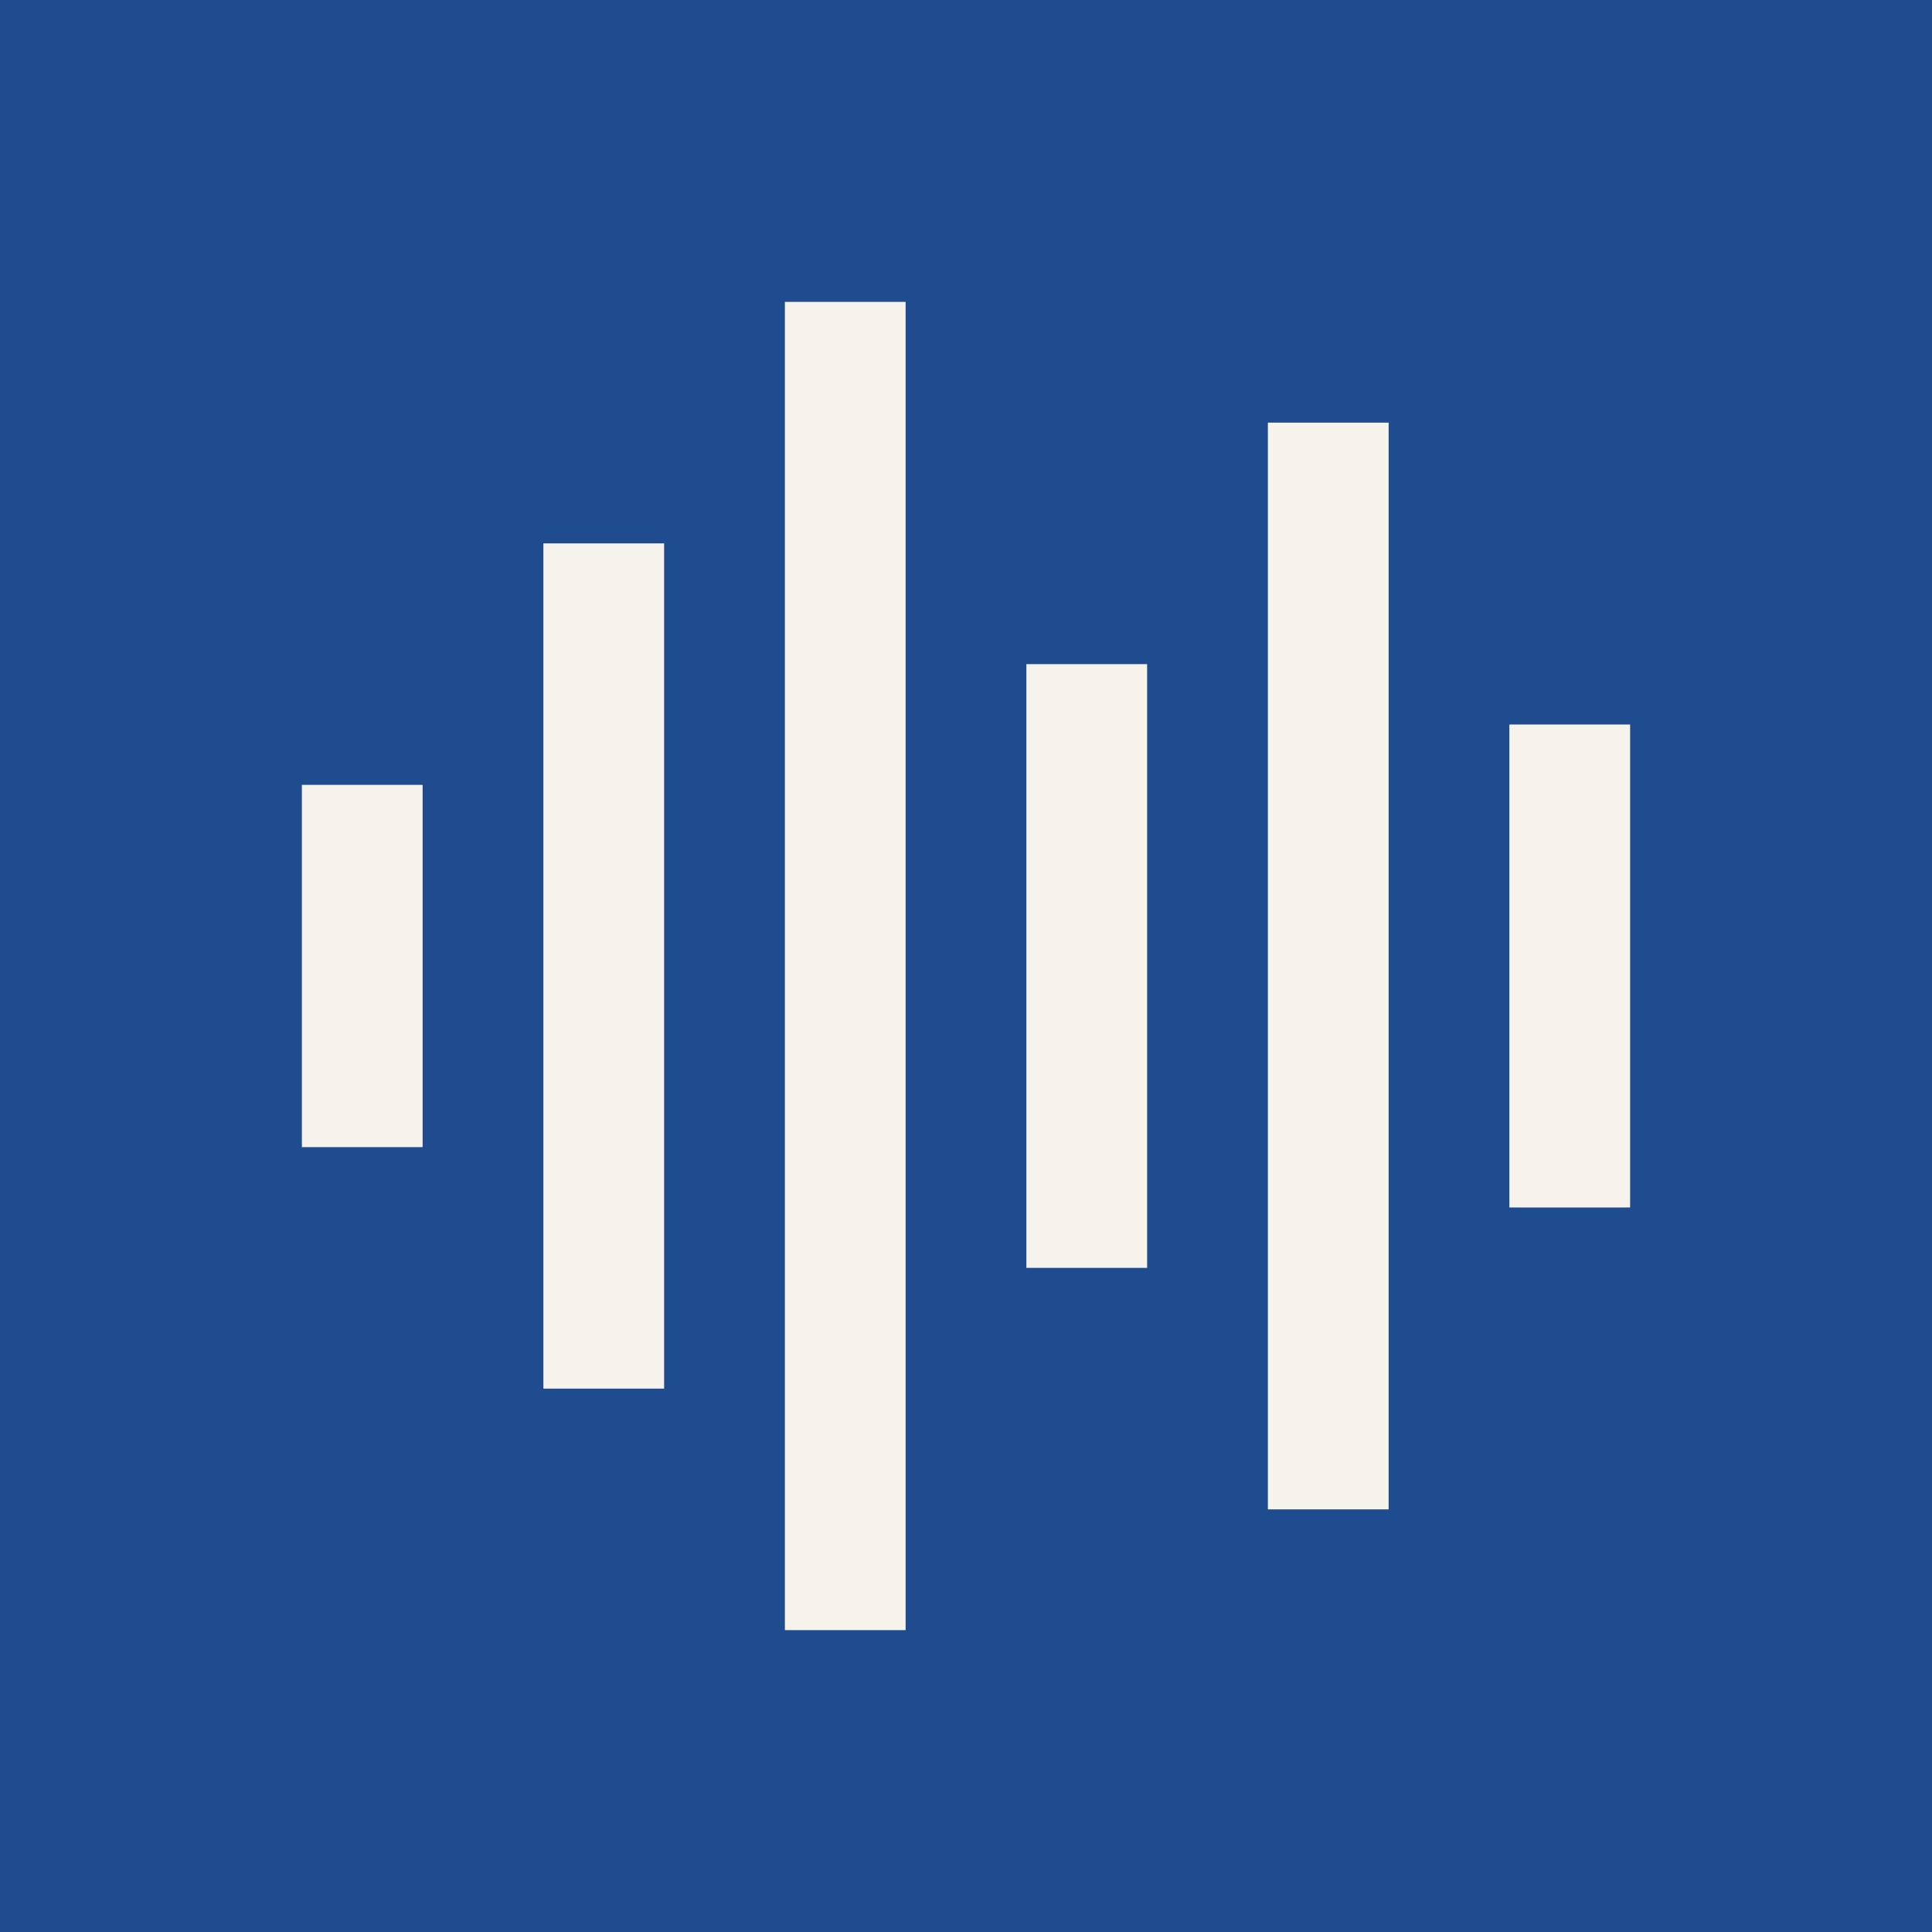
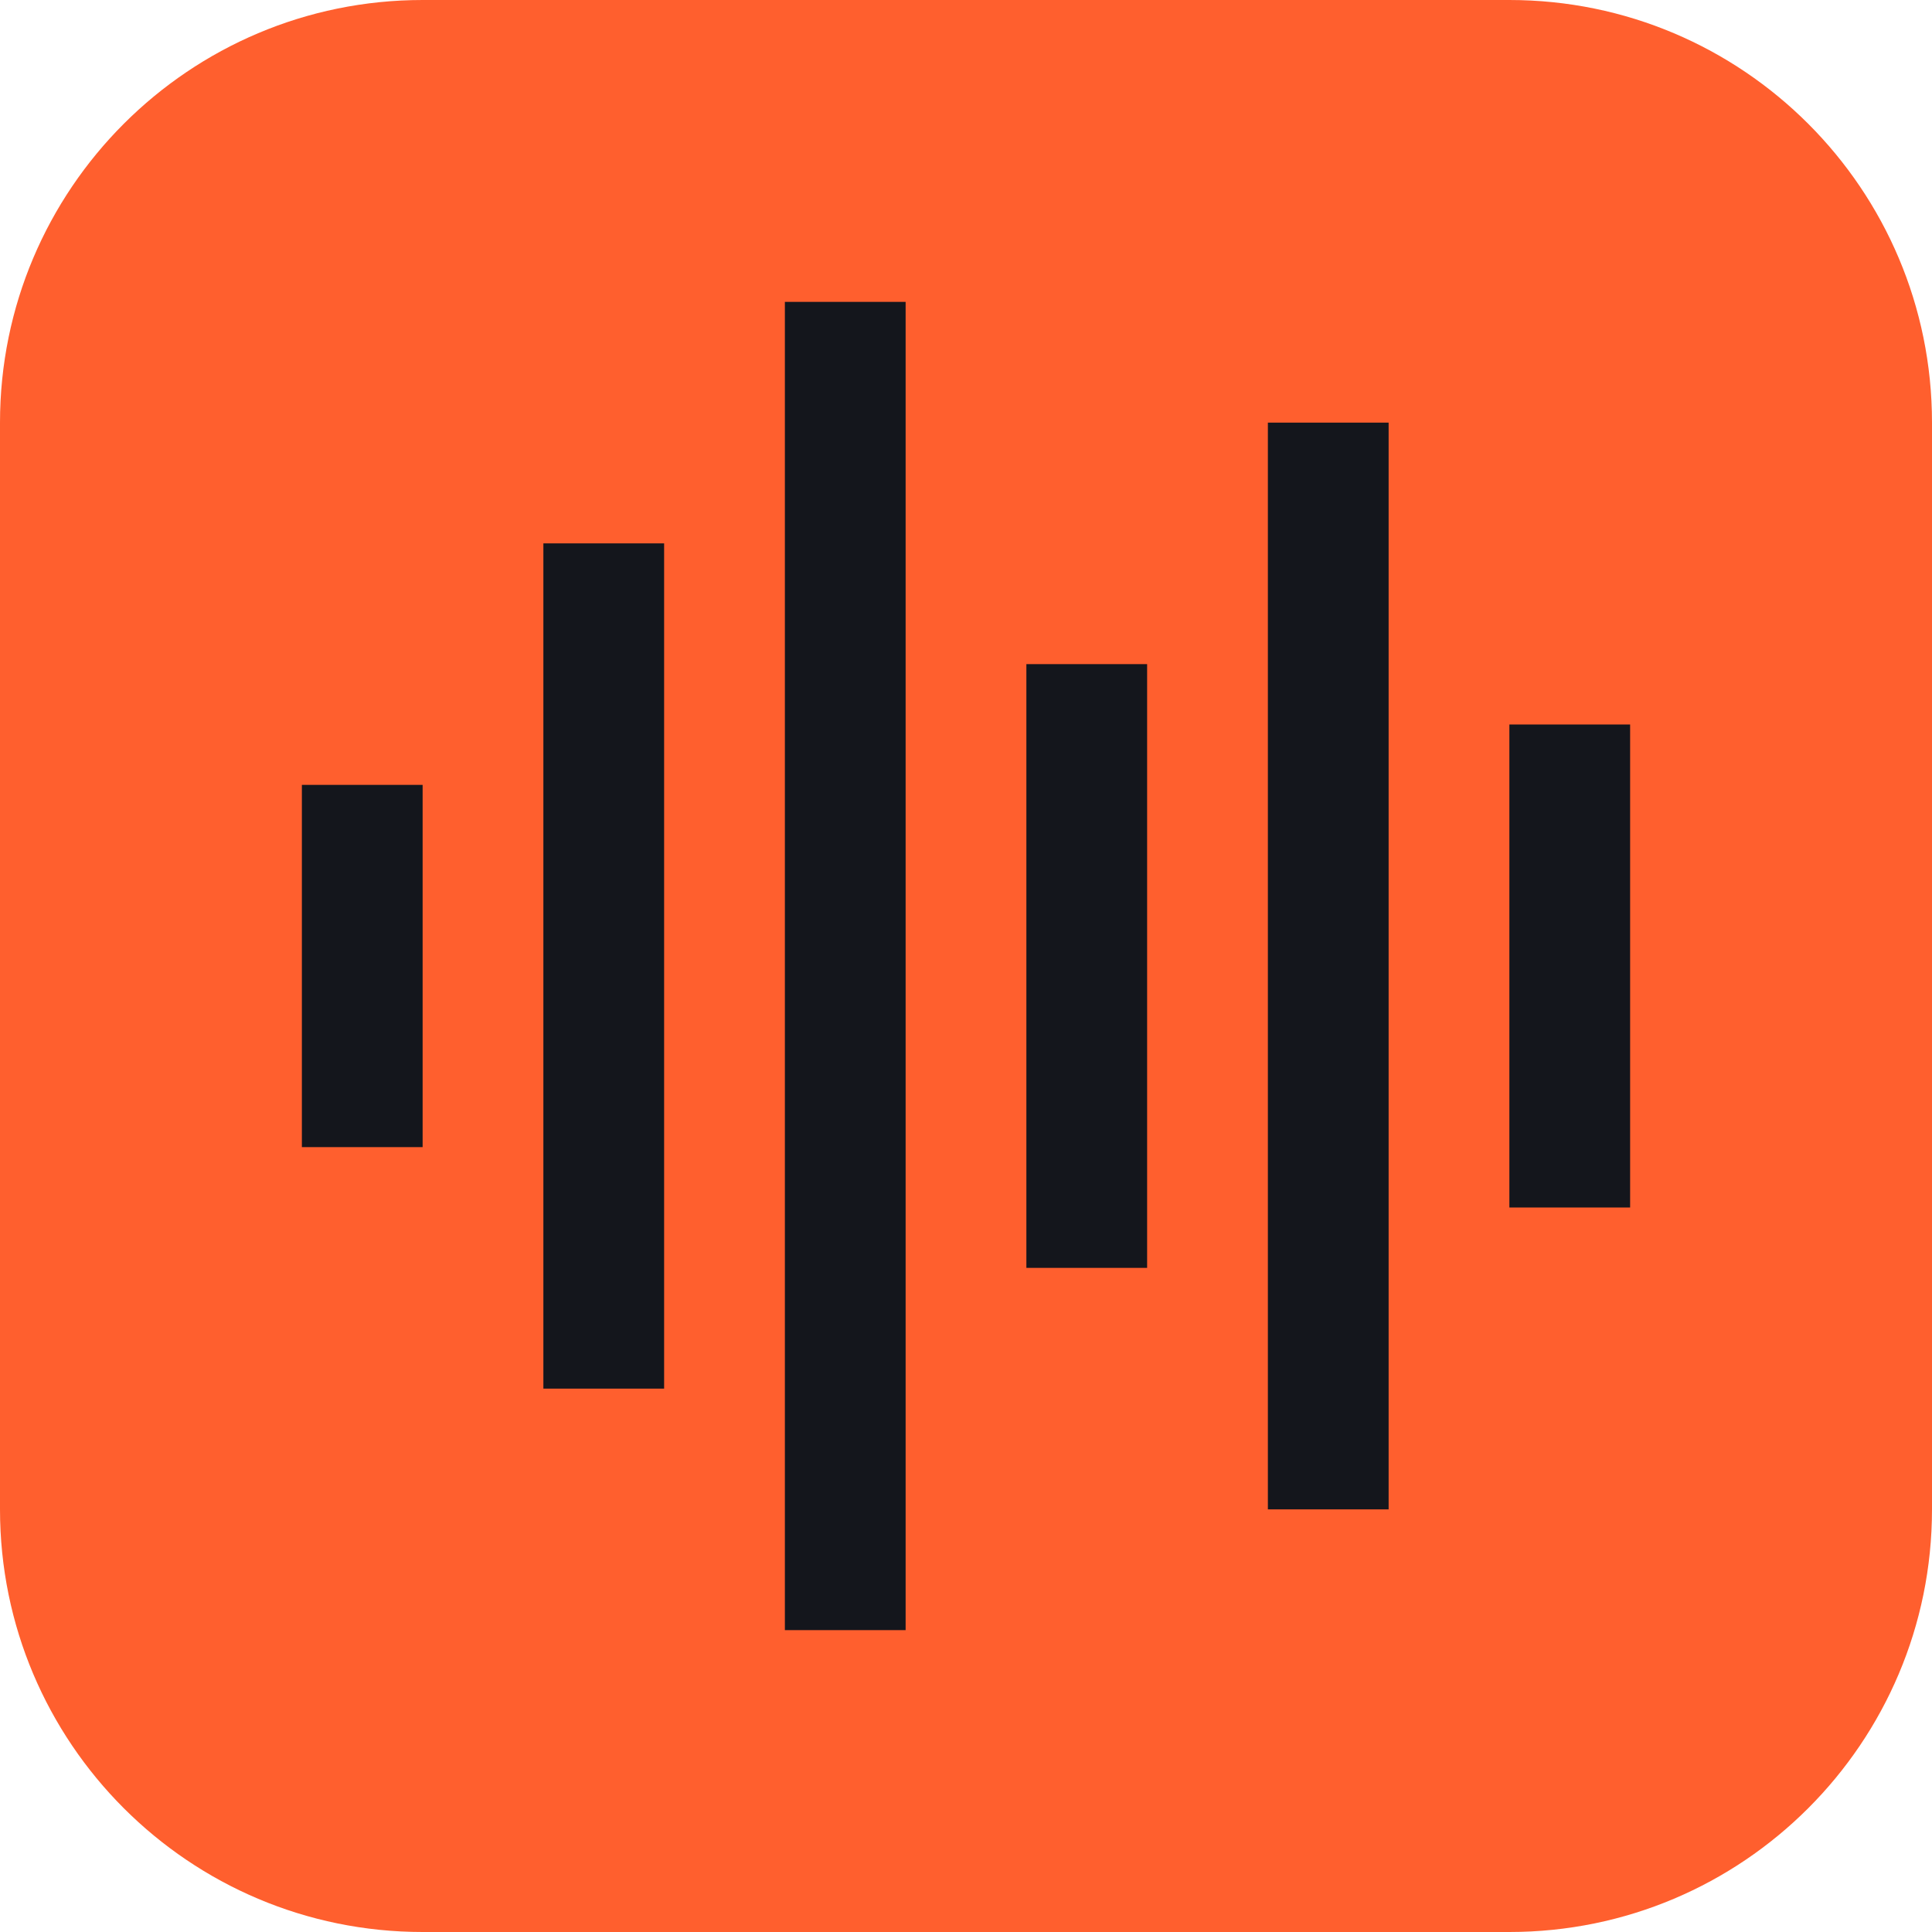
<svg xmlns="http://www.w3.org/2000/svg" viewBox="0 0 32 32">
-   <rect width="32" height="32" fill="#1f4b8f" />
-   <g fill="#f6f3ec">
+   <rect width="32" height="32" rx="7" fill="#ff5f2e" />
+   <g fill="#14161c">
    <rect x="5" y="13" width="2" height="6" />
    <rect x="9" y="9" width="2" height="14" />
    <rect x="13" y="5" width="2" height="22" />
    <rect x="17" y="11" width="2" height="10" />
    <rect x="21" y="7" width="2" height="18" />
    <rect x="25" y="12" width="2" height="8" />
  </g>
</svg>
